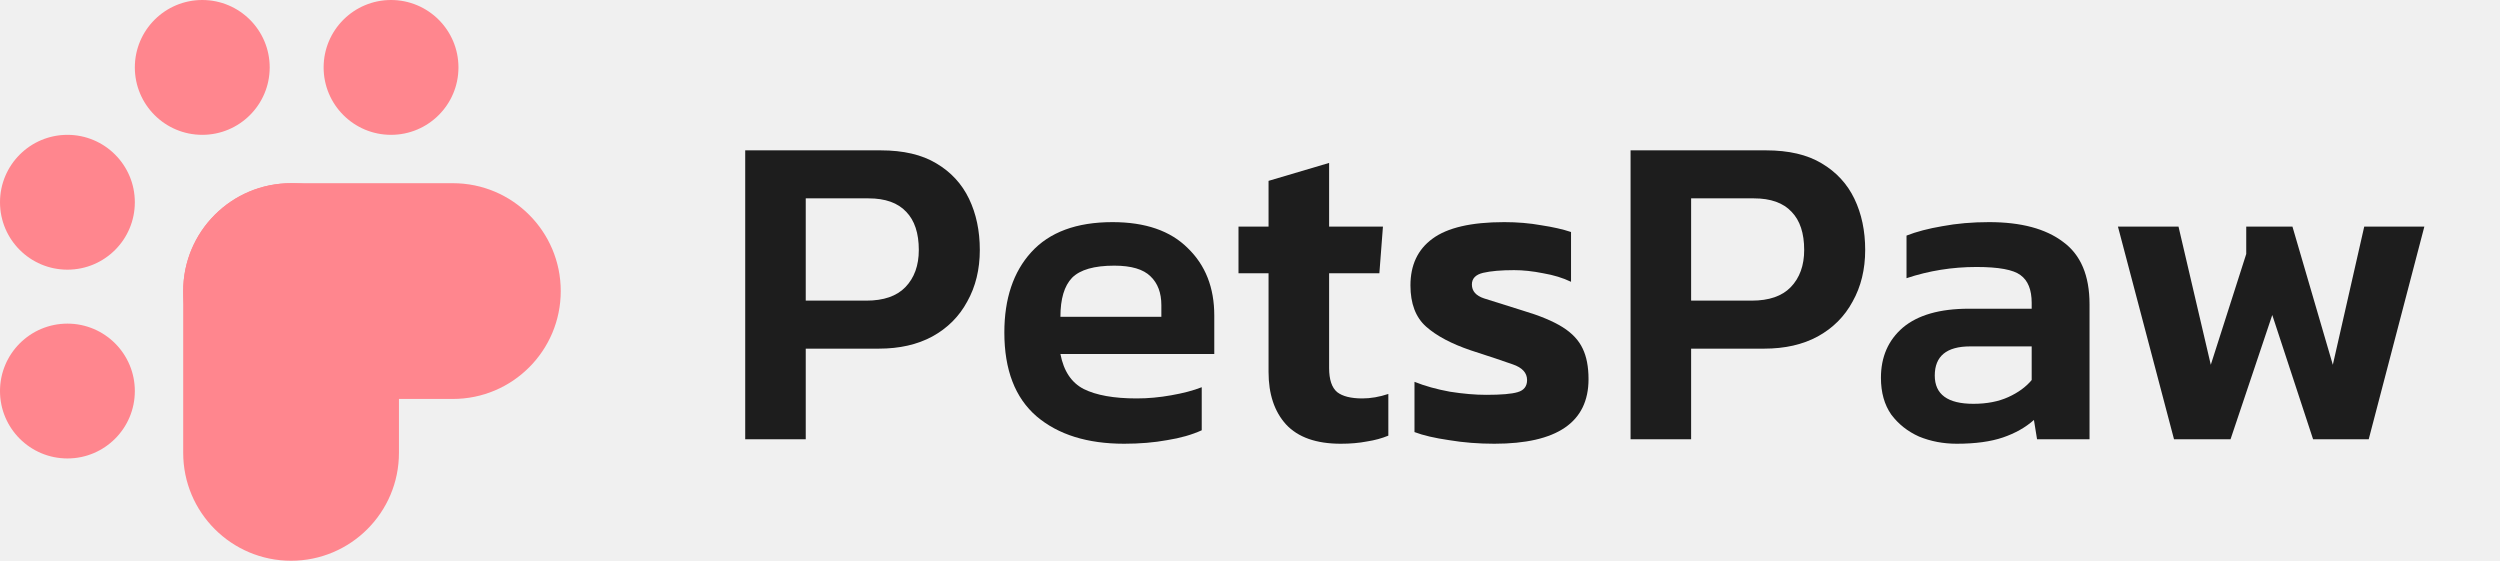
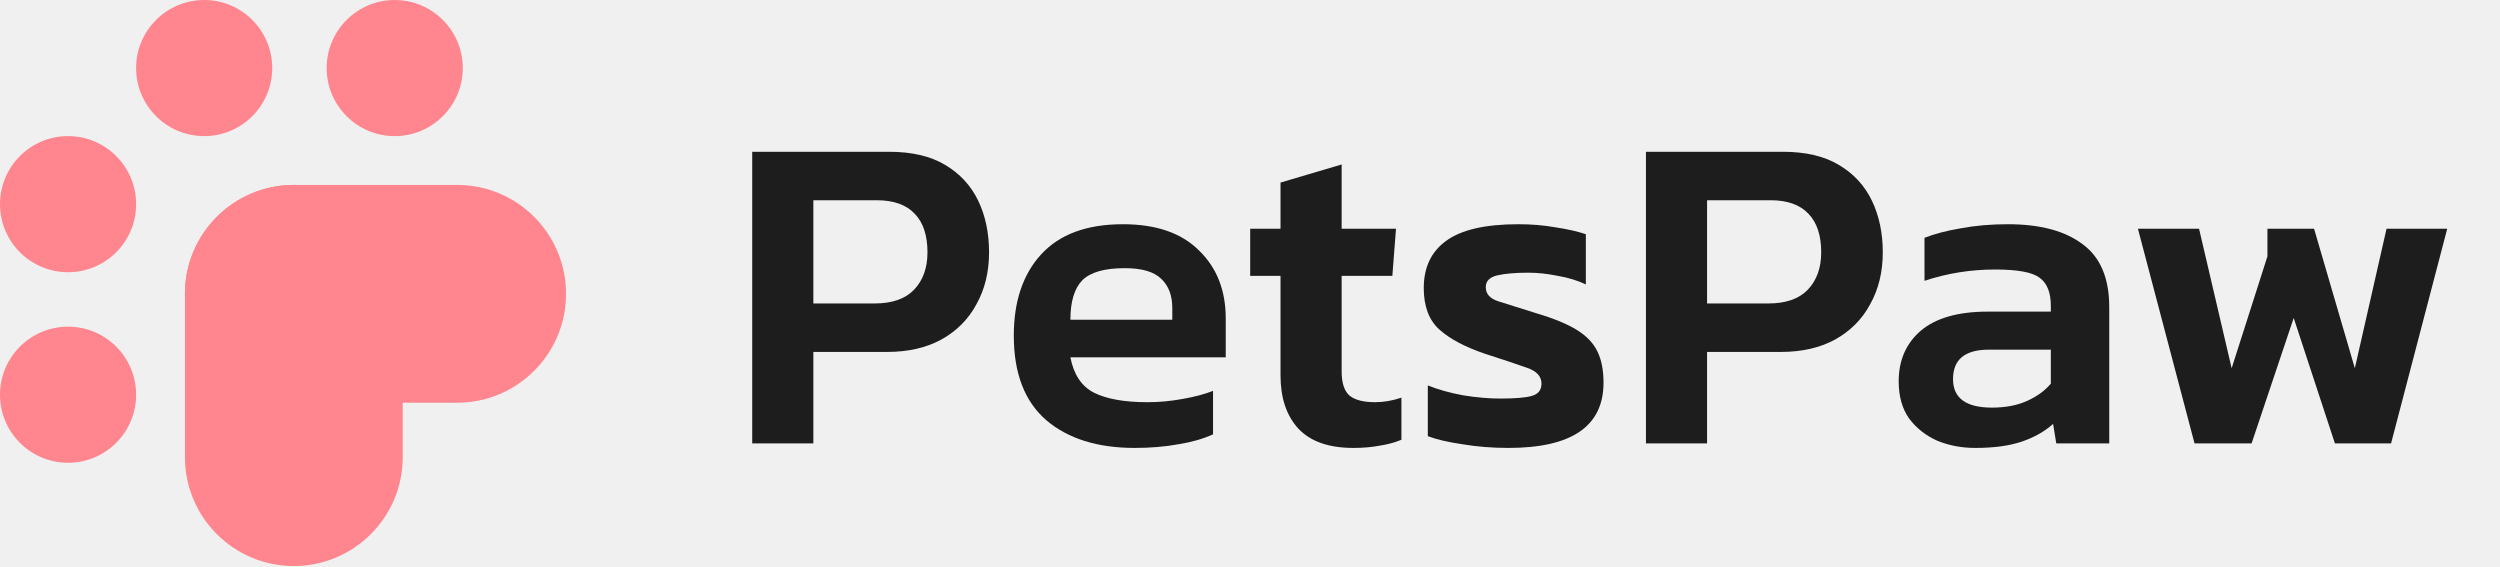
- <svg xmlns="http://www.w3.org/2000/svg" width="107" height="24" viewBox="0 0 107 24" fill="none">
-   <path d="M7.841 12.458C7.841 9.908 9.908 7.841 12.458 7.841L19.383 7.841C21.933 7.841 24 9.908 24 12.458C24 15.008 21.933 17.075 19.383 17.075H12.458C9.908 17.075 7.841 15.008 7.841 12.458Z" fill="#FF868E" />
-   <path d="M12.458 24C9.908 24 7.841 21.933 7.841 19.383L7.841 12.458C7.841 9.908 9.908 7.841 12.458 7.841C15.008 7.841 17.075 9.908 17.075 12.458V19.383C17.075 21.933 15.008 24 12.458 24Z" fill="#FF868E" />
-   <path d="M11.543 2.886C11.543 4.479 10.251 5.771 8.657 5.771C7.063 5.771 5.771 4.479 5.771 2.886C5.771 1.292 7.063 0 8.657 0C10.251 0 11.543 1.292 11.543 2.886Z" fill="#FF868E" />
-   <path d="M5.771 16.737C5.771 18.33 4.479 19.622 2.886 19.622C1.292 19.622 0 18.33 0 16.737C0 15.143 1.292 13.851 2.886 13.851C4.479 13.851 5.771 15.143 5.771 16.737Z" fill="#FF868E" />
-   <path d="M19.622 2.886C19.622 4.479 18.33 5.771 16.736 5.771C15.143 5.771 13.851 4.479 13.851 2.886C13.851 1.292 15.143 0 16.736 0C18.33 0 19.622 1.292 19.622 2.886Z" fill="#FF868E" />
-   <path d="M5.771 8.657C5.771 10.251 4.479 11.542 2.886 11.542C1.292 11.542 0 10.251 0 8.657C0 7.063 1.292 5.771 2.886 5.771C4.479 5.771 5.771 7.063 5.771 8.657Z" fill="#FF868E" />
-   <path d="M31.895 18.8V6.435H37.693C38.666 6.435 39.459 6.621 40.074 6.992C40.701 7.363 41.168 7.869 41.475 8.509C41.782 9.149 41.936 9.878 41.936 10.698C41.936 11.53 41.757 12.266 41.398 12.906C41.053 13.546 40.554 14.045 39.901 14.403C39.261 14.749 38.499 14.922 37.616 14.922H34.486V18.8H31.895ZM34.486 12.867H37.078C37.821 12.867 38.378 12.675 38.749 12.291C39.133 11.894 39.325 11.363 39.325 10.698C39.325 9.981 39.146 9.437 38.787 9.066C38.429 8.682 37.891 8.49 37.175 8.49H34.486V12.867Z" fill="#1D1D1D" />
-   <path d="M48.112 18.992C46.538 18.992 45.289 18.602 44.368 17.821C43.446 17.027 42.986 15.83 42.986 14.23C42.986 12.784 43.37 11.638 44.138 10.794C44.918 9.936 46.077 9.507 47.613 9.507C49.021 9.507 50.096 9.878 50.838 10.621C51.593 11.35 51.971 12.31 51.971 13.501V15.152L45.386 15.152C45.526 15.882 45.859 16.381 46.384 16.65C46.922 16.918 47.677 17.053 48.65 17.053C49.136 17.053 49.629 17.008 50.128 16.918C50.64 16.829 51.075 16.714 51.434 16.573V18.416C51.011 18.608 50.518 18.749 49.955 18.838C49.392 18.941 48.778 18.992 48.112 18.992ZM45.386 13.558H49.706V13.059C49.706 12.534 49.552 12.125 49.245 11.83C48.938 11.523 48.419 11.37 47.69 11.37C46.832 11.37 46.23 11.542 45.885 11.888C45.552 12.234 45.386 12.79 45.386 13.558Z" fill="#1D1D1D" />
-   <path d="M57.385 18.992C56.336 18.992 55.555 18.717 55.043 18.166C54.544 17.616 54.294 16.867 54.294 15.92V11.696H53.008V9.699H54.294V7.741L56.886 6.973V9.699H59.19L59.037 11.696H56.886V15.747C56.886 16.246 57.001 16.592 57.232 16.784C57.462 16.963 57.821 17.053 58.307 17.053C58.665 17.053 59.037 16.989 59.421 16.861V18.646C59.139 18.762 58.832 18.845 58.499 18.896C58.166 18.96 57.795 18.992 57.385 18.992Z" fill="#1D1D1D" />
-   <path d="M63.957 18.992C63.279 18.992 62.632 18.941 62.018 18.838C61.404 18.749 60.911 18.634 60.54 18.493V16.342C60.988 16.522 61.493 16.662 62.056 16.765C62.62 16.854 63.138 16.899 63.612 16.899C64.252 16.899 64.7 16.861 64.956 16.784C65.224 16.707 65.359 16.534 65.359 16.266C65.359 15.958 65.154 15.734 64.744 15.594C64.348 15.453 63.752 15.254 62.959 14.998C62.127 14.717 61.487 14.378 61.039 13.981C60.591 13.584 60.367 12.995 60.367 12.214C60.367 11.344 60.68 10.678 61.308 10.218C61.948 9.744 62.972 9.507 64.38 9.507C64.943 9.507 65.474 9.552 65.973 9.642C66.472 9.718 66.895 9.814 67.24 9.93V12.061C66.895 11.894 66.498 11.773 66.05 11.696C65.602 11.606 65.186 11.562 64.802 11.562C64.252 11.562 63.81 11.6 63.477 11.677C63.157 11.754 62.997 11.92 62.997 12.176C62.997 12.458 63.17 12.656 63.516 12.771C63.874 12.886 64.424 13.059 65.167 13.29C65.896 13.507 66.466 13.744 66.876 14C67.285 14.256 67.573 14.563 67.74 14.922C67.906 15.267 67.989 15.702 67.989 16.227C67.989 18.07 66.645 18.992 63.957 18.992Z" fill="#1D1D1D" />
-   <path d="M69.788 18.8V6.435L75.587 6.435C76.559 6.435 77.353 6.621 77.968 6.992C78.595 7.363 79.062 7.869 79.369 8.509C79.676 9.149 79.83 9.878 79.83 10.698C79.83 11.53 79.651 12.266 79.292 12.906C78.947 13.546 78.448 14.045 77.795 14.403C77.155 14.749 76.393 14.922 75.51 14.922H72.38V18.8H69.788ZM72.38 12.867H74.972C75.715 12.867 76.272 12.675 76.643 12.291C77.027 11.894 77.219 11.363 77.219 10.698C77.219 9.981 77.04 9.437 76.681 9.066C76.323 8.682 75.785 8.49 75.068 8.49H72.38V12.867Z" fill="#1D1D1D" />
-   <path d="M83.749 18.992C83.173 18.992 82.635 18.89 82.136 18.685C81.65 18.467 81.253 18.154 80.946 17.744C80.651 17.322 80.504 16.797 80.504 16.17C80.504 15.274 80.818 14.557 81.445 14.019C82.085 13.482 83.026 13.213 84.267 13.213H86.956V12.963C86.956 12.4 86.796 12.003 86.475 11.773C86.168 11.542 85.541 11.427 84.594 11.427C83.557 11.427 82.559 11.587 81.599 11.907V10.083C82.021 9.917 82.533 9.782 83.135 9.68C83.749 9.565 84.415 9.507 85.132 9.507C86.501 9.507 87.557 9.789 88.299 10.352C89.055 10.902 89.432 11.792 89.432 13.021V18.8H87.186L87.052 17.974C86.693 18.294 86.251 18.544 85.727 18.723C85.202 18.902 84.543 18.992 83.749 18.992ZM84.46 17.283C85.035 17.283 85.535 17.187 85.957 16.995C86.379 16.803 86.712 16.56 86.956 16.266V14.826H84.325C83.314 14.826 82.808 15.242 82.808 16.074C82.808 16.88 83.359 17.283 84.46 17.283Z" fill="#1D1D1D" />
-   <path d="M93.048 18.8L90.648 9.699H93.24L94.622 15.613L96.139 10.87V9.699H98.117L99.845 15.613L101.189 9.699H103.762L101.381 18.8H99L97.253 13.482L95.467 18.8H93.048Z" fill="#1D1D1D" />
+ <svg xmlns="http://www.w3.org/2000/svg" width="106" height="24" viewBox="0 0 106 24" fill="none">
+   <g clip-path="url(#clip0)">
+     <path d="M7.841 12.458C7.841 9.908 9.908 7.841 12.458 7.841L19.383 7.841C21.933 7.841 24 9.908 24 12.458C24 15.008 21.933 17.075 19.383 17.075H12.458C9.908 17.075 7.841 15.008 7.841 12.458Z" fill="#FF868E" />
+     <path d="M12.458 24C9.908 24 7.841 21.933 7.841 19.383L7.841 12.458C7.841 9.908 9.908 7.841 12.458 7.841C15.008 7.841 17.075 9.908 17.075 12.458V19.383C17.075 21.933 15.008 24 12.458 24Z" fill="#FF868E" />
+     <path d="M11.542 2.886C11.542 4.479 10.251 5.771 8.657 5.771C7.063 5.771 5.771 4.479 5.771 2.886C5.771 1.292 7.063 0 8.657 0C10.251 0 11.542 1.292 11.542 2.886Z" fill="#FF868E" />
+     <path d="M5.771 16.737C5.771 18.33 4.479 19.622 2.886 19.622C1.292 19.622 0 18.33 0 16.737C0 15.143 1.292 13.851 2.886 13.851C4.479 13.851 5.771 15.143 5.771 16.737Z" fill="#FF868E" />
+     <path d="M19.622 2.886C19.622 4.479 18.33 5.771 16.736 5.771C15.143 5.771 13.851 4.479 13.851 2.886C13.851 1.292 15.143 0 16.736 0C18.33 0 19.622 1.292 19.622 2.886Z" fill="#FF868E" />
+     <path d="M5.771 8.657C5.771 10.251 4.479 11.542 2.886 11.542C1.292 11.542 0 10.251 0 8.657C0 7.063 1.292 5.771 2.886 5.771C4.479 5.771 5.771 7.063 5.771 8.657Z" fill="#FF868E" />
+     <path d="M31.894 18.8V6.435H37.693C38.666 6.435 39.459 6.621 40.074 6.992C40.701 7.363 41.168 7.869 41.475 8.509C41.782 9.149 41.936 9.878 41.936 10.698C41.936 11.53 41.757 12.266 41.398 12.906C41.053 13.546 40.554 14.045 39.901 14.403C39.261 14.749 38.499 14.922 37.616 14.922H34.486V18.8H31.894ZM34.486 12.867H37.078C37.821 12.867 38.378 12.675 38.749 12.291C39.133 11.894 39.325 11.363 39.325 10.698C39.325 9.981 39.146 9.437 38.787 9.066C38.429 8.682 37.891 8.49 37.174 8.49H34.486V12.867Z" fill="#1D1D1D" />
+     <path d="M48.112 18.992C46.537 18.992 45.289 18.602 44.368 17.821C43.446 17.027 42.985 15.83 42.985 14.23C42.985 12.784 43.369 11.638 44.137 10.794C44.918 9.936 46.077 9.507 47.613 9.507C49.021 9.507 50.096 9.878 50.838 10.621C51.593 11.35 51.971 12.31 51.971 13.501V15.152L45.385 15.152C45.526 15.882 45.859 16.381 46.384 16.65C46.921 16.918 47.677 17.053 48.649 17.053C49.136 17.053 49.629 17.008 50.128 16.918C50.64 16.829 51.075 16.714 51.433 16.573V18.416C51.011 18.608 50.518 18.749 49.955 18.838C49.392 18.941 48.777 18.992 48.112 18.992ZM45.385 13.558H49.705V13.059C49.705 12.534 49.552 12.125 49.245 11.83C48.937 11.523 48.419 11.37 47.689 11.37C46.832 11.37 46.23 11.542 45.885 11.888C45.552 12.234 45.385 12.79 45.385 13.558Z" fill="#1D1D1D" />
+     <path d="M57.385 18.992C56.336 18.992 55.555 18.717 55.043 18.166C54.544 17.616 54.294 16.867 54.294 15.92V11.696H53.008V9.699H54.294V7.741L56.886 6.973V9.699H59.19L59.036 11.696H56.886V15.747C56.886 16.246 57.001 16.592 57.232 16.784C57.462 16.963 57.821 17.053 58.307 17.053C58.665 17.053 59.036 16.989 59.42 16.861V18.646C59.139 18.762 58.832 18.845 58.499 18.896C58.166 18.96 57.795 18.992 57.385 18.992Z" fill="#1D1D1D" />
+     <path d="M63.957 18.992C63.279 18.992 62.632 18.941 62.018 18.838C61.404 18.749 60.911 18.634 60.539 18.493V16.342C60.987 16.522 61.493 16.662 62.056 16.765C62.62 16.854 63.138 16.899 63.611 16.899C64.251 16.899 64.7 16.861 64.956 16.784C65.224 16.707 65.359 16.534 65.359 16.266C65.359 15.958 65.154 15.734 64.744 15.594C64.347 15.453 63.752 15.254 62.959 14.998C62.127 14.717 61.487 14.378 61.039 13.981C60.591 13.584 60.367 12.995 60.367 12.214C60.367 11.344 60.68 10.678 61.307 10.218C61.947 9.744 62.971 9.507 64.379 9.507C64.943 9.507 65.474 9.552 65.973 9.642C66.472 9.718 66.895 9.814 67.24 9.93V12.061C66.895 11.894 66.498 11.773 66.05 11.696C65.602 11.606 65.186 11.562 64.802 11.562C64.251 11.562 63.81 11.6 63.477 11.677C63.157 11.754 62.997 11.92 62.997 12.176C62.997 12.458 63.17 12.656 63.516 12.771C63.874 12.886 64.424 13.059 65.167 13.29C65.896 13.507 66.466 13.744 66.876 14C67.285 14.256 67.573 14.563 67.74 14.922C67.906 15.267 67.989 15.702 67.989 16.227C67.989 18.07 66.645 18.992 63.957 18.992Z" fill="#1D1D1D" />
+     <path d="M69.788 18.8V6.435L75.587 6.435C76.559 6.435 77.353 6.621 77.967 6.992C78.595 7.363 79.062 7.869 79.369 8.509C79.676 9.149 79.83 9.878 79.83 10.698C79.83 11.53 79.651 12.266 79.292 12.906C78.947 13.546 78.447 14.045 77.795 14.403C77.155 14.749 76.393 14.922 75.51 14.922H72.38V18.8H69.788ZM72.38 12.867H74.972C75.715 12.867 76.271 12.675 76.643 12.291C77.027 11.894 77.219 11.363 77.219 10.698C77.219 9.981 77.039 9.437 76.681 9.066C76.323 8.682 75.785 8.49 75.068 8.49H72.38V12.867Z" fill="#1D1D1D" />
+     <path d="M83.749 18.992C83.173 18.992 82.635 18.89 82.136 18.685C81.65 18.467 81.253 18.154 80.946 17.744C80.651 17.322 80.504 16.797 80.504 16.17C80.504 15.274 80.818 14.557 81.445 14.019C82.085 13.482 83.026 13.213 84.267 13.213H86.955V12.963C86.955 12.4 86.795 12.003 86.475 11.773C86.168 11.542 85.541 11.427 84.594 11.427C83.557 11.427 82.559 11.587 81.599 11.907V10.083C82.021 9.917 82.533 9.782 83.135 9.68C83.749 9.565 84.415 9.507 85.131 9.507C86.501 9.507 87.557 9.789 88.299 10.352C89.055 10.902 89.432 11.792 89.432 13.021V18.8H87.186L87.051 17.974C86.693 18.294 86.251 18.544 85.727 18.723C85.202 18.902 84.543 18.992 83.749 18.992ZM84.459 17.283C85.035 17.283 85.535 17.187 85.957 16.995C86.379 16.803 86.712 16.56 86.955 16.266V14.826H84.325C83.314 14.826 82.808 15.242 82.808 16.074C82.808 16.88 83.359 17.283 84.459 17.283Z" fill="#1D1D1D" />
+     <path d="M93.048 18.8L90.648 9.699H93.24L94.622 15.613L96.139 10.87V9.699H98.117L99.845 15.613L101.189 9.699H103.762L101.381 18.8H99L97.253 13.482L95.467 18.8H93.048Z" fill="#1D1D1D" />
+   </g>
+   <defs>
+     <clipPath id="clip0">
+       <rect width="106" height="24" fill="white" />
+     </clipPath>
+   </defs>
</svg>
